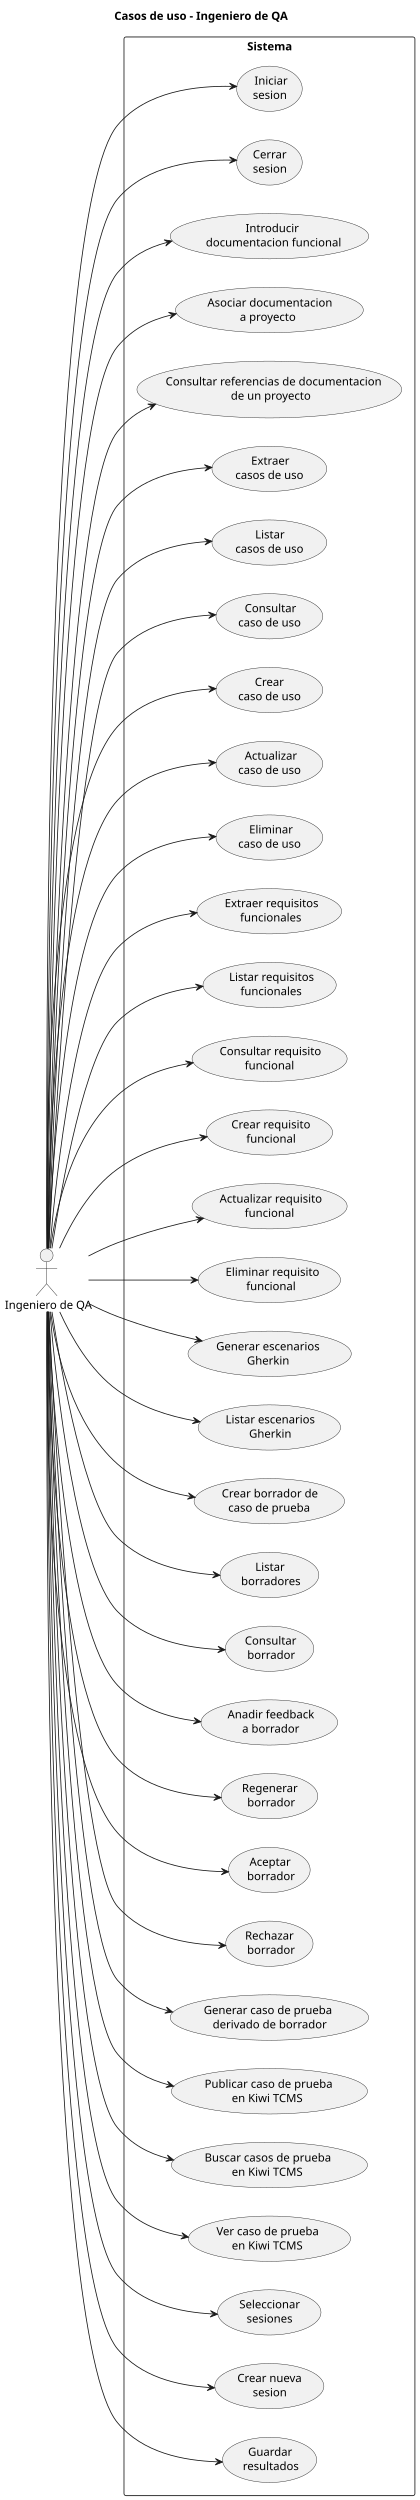
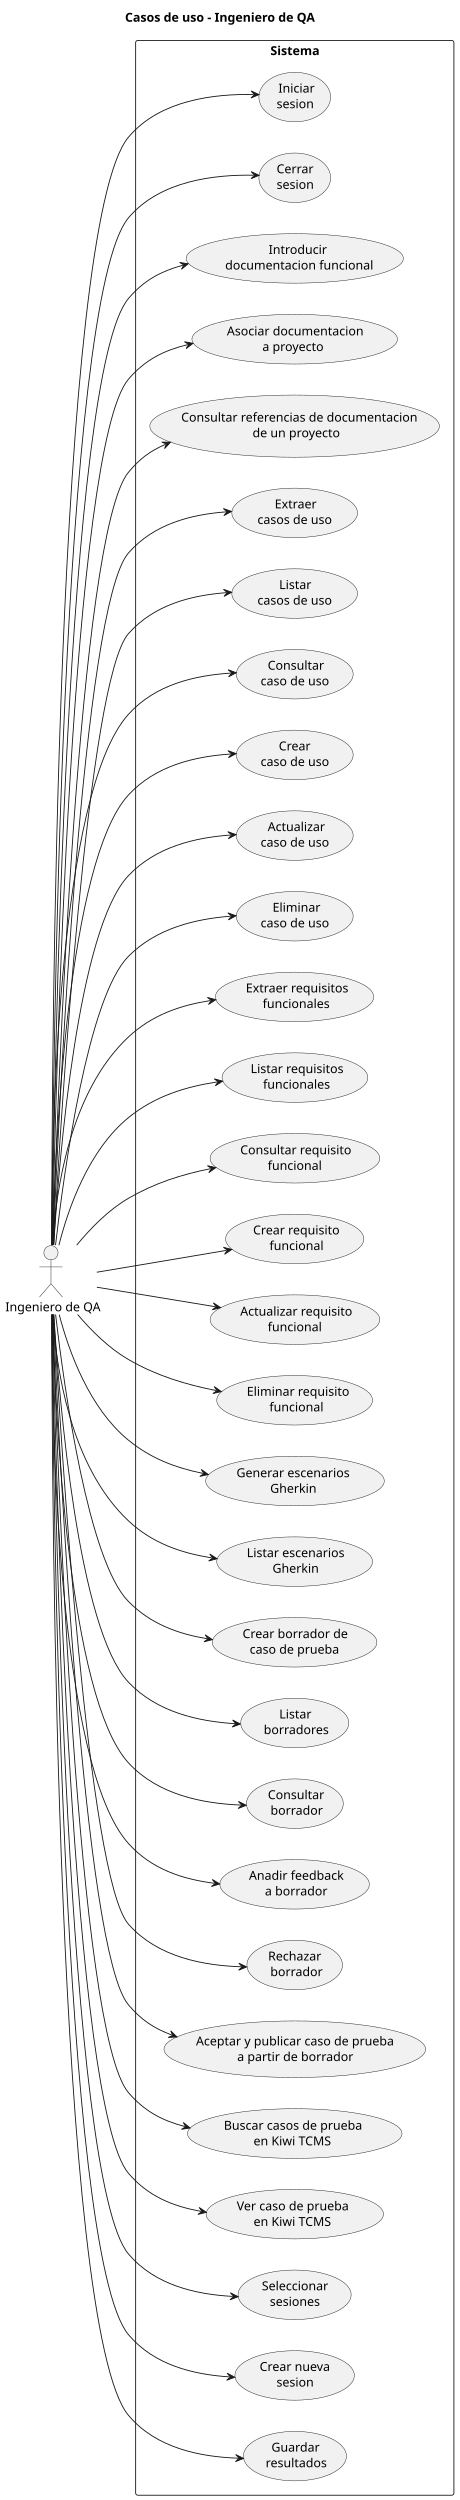
- <svg xmlns="http://www.w3.org/2000/svg" contentStyleType="text/css" height="3085px" preserveAspectRatio="none" style="width:518px;height:3085px;background:#FFFFFF;" version="1.1" viewBox="0 0 518 3085" width="518px" zoomAndPan="magnify">
+ <svg xmlns="http://www.w3.org/2000/svg" contentStyleType="text/css" height="2820px" preserveAspectRatio="none" style="width:518px;height:2820px;background:#FFFFFF;" version="1.1" viewBox="0 0 518 2820" width="518px" zoomAndPan="magnify">
  <defs />
  <g>
    <text fill="#000000" font-family="sans-serif" font-size="14" font-weight="bold" lengthAdjust="spacing" textLength="222" x="141" y="24.533">Casos de uso - Ingeniero de QA</text>
    <g id="cluster_Sistema">
-       <rect fill="none" height="3034" rx="2.5" ry="2.5" style="stroke:#181818;stroke-width:1.0;" width="359" x="153" y="45.609" />
+       <rect fill="none" height="2769" rx="2.5" ry="2.5" style="stroke:#181818;stroke-width:1.0;" width="359" x="153" y="45.609" />
      <text fill="#000000" font-family="sans-serif" font-size="14" font-weight="bold" lengthAdjust="spacing" textLength="55" x="305" y="62.143">Sistema</text>
    </g>
    <g id="elem_CU01">
      <ellipse cx="332.477" cy="109.513" fill="#F1F1F1" rx="40.477" ry="27.903" style="stroke:#181818;stroke-width:0.5;" />
      <text fill="#000000" font-family="sans-serif" font-size="14" lengthAdjust="spacing" textLength="37" x="313.977" y="104.437">Iniciar</text>
      <text fill="#000000" font-family="sans-serif" font-size="14" lengthAdjust="spacing" textLength="41" x="311.977" y="122.046">sesion</text>
    </g>
    <g id="elem_CU02">
      <ellipse cx="332.477" cy="200.513" fill="#F1F1F1" rx="40.477" ry="27.903" style="stroke:#181818;stroke-width:0.5;" />
      <text fill="#000000" font-family="sans-serif" font-size="14" lengthAdjust="spacing" textLength="41" x="311.977" y="195.437">Cerrar</text>
      <text fill="#000000" font-family="sans-serif" font-size="14" lengthAdjust="spacing" textLength="41" x="311.977" y="213.046">sesion</text>
    </g>
    <g id="elem_CU03">
      <ellipse cx="332.501" cy="291.513" fill="#F1F1F1" rx="122.501" ry="27.903" style="stroke:#181818;stroke-width:0.5;" />
      <text fill="#000000" font-family="sans-serif" font-size="14" lengthAdjust="spacing" textLength="59" x="303.001" y="286.437">Introducir</text>
      <text fill="#000000" font-family="sans-serif" font-size="14" lengthAdjust="spacing" textLength="157" x="254.001" y="304.046">documentacion funcional</text>
    </g>
    <g id="elem_CU04">
      <ellipse cx="332.42" cy="382.621" fill="#F1F1F1" rx="115.92" ry="28.012" style="stroke:#181818;stroke-width:0.5;" />
      <text fill="#000000" font-family="sans-serif" font-size="14" lengthAdjust="spacing" textLength="147" x="255.92" y="378.333">Asociar documentacion</text>
      <text fill="#000000" font-family="sans-serif" font-size="14" lengthAdjust="spacing" textLength="67" x="295.92" y="395.943">a proyecto</text>
    </g>
    <g id="elem_CU05">
      <ellipse cx="332.338" cy="480.677" fill="#F1F1F1" rx="163.338" ry="35.068" style="stroke:#181818;stroke-width:0.5;" />
      <text fill="#000000" font-family="sans-serif" font-size="14" lengthAdjust="spacing" textLength="256" x="204.338" y="475.601">Consultar referencias de documentacion</text>
      <text fill="#000000" font-family="sans-serif" font-size="14" lengthAdjust="spacing" textLength="95" x="284.838" y="493.21">de un proyecto</text>
    </g>
    <g id="elem_CU06">
      <ellipse cx="332.382" cy="578.513" fill="#F1F1F1" rx="70.882" ry="27.903" style="stroke:#181818;stroke-width:0.5;" />
      <text fill="#000000" font-family="sans-serif" font-size="14" lengthAdjust="spacing" textLength="45" x="309.882" y="573.437">Extraer</text>
      <text fill="#000000" font-family="sans-serif" font-size="14" lengthAdjust="spacing" textLength="84" x="290.382" y="591.046">casos de uso</text>
    </g>
    <g id="elem_CU07">
      <ellipse cx="332.382" cy="669.513" fill="#F1F1F1" rx="70.882" ry="27.903" style="stroke:#181818;stroke-width:0.5;" />
      <text fill="#000000" font-family="sans-serif" font-size="14" lengthAdjust="spacing" textLength="35" x="314.882" y="664.437">Listar</text>
      <text fill="#000000" font-family="sans-serif" font-size="14" lengthAdjust="spacing" textLength="84" x="290.382" y="682.046">casos de uso</text>
    </g>
    <g id="elem_CU08">
      <ellipse cx="332.433" cy="760.513" fill="#F1F1F1" rx="65.933" ry="27.903" style="stroke:#181818;stroke-width:0.5;" />
      <text fill="#000000" font-family="sans-serif" font-size="14" lengthAdjust="spacing" textLength="61" x="301.933" y="755.437">Consultar</text>
      <text fill="#000000" font-family="sans-serif" font-size="14" lengthAdjust="spacing" textLength="77" x="293.933" y="773.046">caso de uso</text>
    </g>
    <g id="elem_CU09">
      <ellipse cx="332.433" cy="851.513" fill="#F1F1F1" rx="65.933" ry="27.903" style="stroke:#181818;stroke-width:0.5;" />
      <text fill="#000000" font-family="sans-serif" font-size="14" lengthAdjust="spacing" textLength="36" x="314.433" y="846.437">Crear</text>
      <text fill="#000000" font-family="sans-serif" font-size="14" lengthAdjust="spacing" textLength="77" x="293.933" y="864.046">caso de uso</text>
    </g>
    <g id="elem_CU10">
      <ellipse cx="332.433" cy="942.513" fill="#F1F1F1" rx="65.933" ry="27.903" style="stroke:#181818;stroke-width:0.5;" />
      <text fill="#000000" font-family="sans-serif" font-size="14" lengthAdjust="spacing" textLength="61" x="301.933" y="937.437">Actualizar</text>
      <text fill="#000000" font-family="sans-serif" font-size="14" lengthAdjust="spacing" textLength="77" x="293.933" y="955.046">caso de uso</text>
    </g>
    <g id="elem_CU11">
      <ellipse cx="332.433" cy="1033.513" fill="#F1F1F1" rx="65.933" ry="27.903" style="stroke:#181818;stroke-width:0.5;" />
      <text fill="#000000" font-family="sans-serif" font-size="14" lengthAdjust="spacing" textLength="50" x="307.433" y="1028.437">Eliminar</text>
      <text fill="#000000" font-family="sans-serif" font-size="14" lengthAdjust="spacing" textLength="77" x="293.933" y="1046.046">caso de uso</text>
    </g>
    <g id="elem_CU12">
      <ellipse cx="332.267" cy="1124.513" fill="#F1F1F1" rx="89.267" ry="27.903" style="stroke:#181818;stroke-width:0.5;" />
      <text fill="#000000" font-family="sans-serif" font-size="14" lengthAdjust="spacing" textLength="110" x="277.267" y="1119.437">Extraer requisitos</text>
      <text fill="#000000" font-family="sans-serif" font-size="14" lengthAdjust="spacing" textLength="72" x="296.267" y="1137.046">funcionales</text>
    </g>
    <g id="elem_CU13">
      <ellipse cx="332.696" cy="1215.513" fill="#F1F1F1" rx="82.196" ry="27.903" style="stroke:#181818;stroke-width:0.5;" />
      <text fill="#000000" font-family="sans-serif" font-size="14" lengthAdjust="spacing" textLength="100" x="282.696" y="1210.437">Listar requisitos</text>
      <text fill="#000000" font-family="sans-serif" font-size="14" lengthAdjust="spacing" textLength="72" x="296.696" y="1228.046">funcionales</text>
    </g>
    <g id="elem_CU14">
      <ellipse cx="332.684" cy="1306.527" fill="#F1F1F1" rx="95.684" ry="27.918" style="stroke:#181818;stroke-width:0.5;" />
      <text fill="#000000" font-family="sans-serif" font-size="14" lengthAdjust="spacing" textLength="119" x="270.975" y="1302.044">Consultar requisito</text>
      <text fill="#000000" font-family="sans-serif" font-size="14" lengthAdjust="spacing" textLength="57" x="301.975" y="1319.654">funcional</text>
    </g>
    <g id="elem_CU15">
      <ellipse cx="332.453" cy="1397.513" fill="#F1F1F1" rx="77.953" ry="27.903" style="stroke:#181818;stroke-width:0.5;" />
      <text fill="#000000" font-family="sans-serif" font-size="14" lengthAdjust="spacing" textLength="94" x="285.453" y="1392.437">Crear requisito</text>
      <text fill="#000000" font-family="sans-serif" font-size="14" lengthAdjust="spacing" textLength="57" x="303.953" y="1410.046">funcional</text>
    </g>
    <g id="elem_CU16">
      <ellipse cx="332.684" cy="1488.527" fill="#F1F1F1" rx="95.684" ry="27.918" style="stroke:#181818;stroke-width:0.5;" />
      <text fill="#000000" font-family="sans-serif" font-size="14" lengthAdjust="spacing" textLength="119" x="270.975" y="1484.044">Actualizar requisito</text>
      <text fill="#000000" font-family="sans-serif" font-size="14" lengthAdjust="spacing" textLength="57" x="301.975" y="1501.654">funcional</text>
    </g>
    <g id="elem_CU17">
      <ellipse cx="332.353" cy="1579.513" fill="#F1F1F1" rx="87.853" ry="27.903" style="stroke:#181818;stroke-width:0.5;" />
      <text fill="#000000" font-family="sans-serif" font-size="14" lengthAdjust="spacing" textLength="108" x="278.353" y="1574.437">Eliminar requisito</text>
      <text fill="#000000" font-family="sans-serif" font-size="14" lengthAdjust="spacing" textLength="57" x="303.853" y="1592.046">funcional</text>
    </g>
    <g id="elem_CU18">
      <ellipse cx="332.738" cy="1670.553" fill="#F1F1F1" rx="100.738" ry="27.944" style="stroke:#181818;stroke-width:0.5;" />
      <text fill="#000000" font-family="sans-serif" font-size="14" lengthAdjust="spacing" textLength="126" x="266.738" y="1666.265">Generar escenarios</text>
      <text fill="#000000" font-family="sans-serif" font-size="14" lengthAdjust="spacing" textLength="50" x="304.738" y="1683.874">Gherkin</text>
    </g>
    <g id="elem_CU19">
      <ellipse cx="332.353" cy="1761.513" fill="#F1F1F1" rx="87.853" ry="27.903" style="stroke:#181818;stroke-width:0.5;" />
      <text fill="#000000" font-family="sans-serif" font-size="14" lengthAdjust="spacing" textLength="108" x="278.353" y="1756.437">Listar escenarios</text>
      <text fill="#000000" font-family="sans-serif" font-size="14" lengthAdjust="spacing" textLength="50" x="307.353" y="1774.046">Gherkin</text>
    </g>
    <g id="elem_CU20">
      <ellipse cx="332.319" cy="1852.517" fill="#F1F1F1" rx="92.819" ry="27.908" style="stroke:#181818;stroke-width:0.5;" />
      <text fill="#000000" font-family="sans-serif" font-size="14" lengthAdjust="spacing" textLength="115" x="273.615" y="1847.775">Crear borrador de</text>
      <text fill="#000000" font-family="sans-serif" font-size="14" lengthAdjust="spacing" textLength="99" x="281.615" y="1865.384">caso de prueba</text>
    </g>
    <g id="elem_CU21">
      <ellipse cx="332.483" cy="1943.513" fill="#F1F1F1" rx="60.983" ry="27.903" style="stroke:#181818;stroke-width:0.5;" />
      <text fill="#000000" font-family="sans-serif" font-size="14" lengthAdjust="spacing" textLength="35" x="314.983" y="1938.437">Listar</text>
      <text fill="#000000" font-family="sans-serif" font-size="14" lengthAdjust="spacing" textLength="70" x="297.483" y="1956.046">borradores</text>
    </g>
    <g id="elem_CU22">
      <ellipse cx="332.619" cy="2034.513" fill="#F1F1F1" rx="54.619" ry="27.903" style="stroke:#181818;stroke-width:0.5;" />
      <text fill="#000000" font-family="sans-serif" font-size="14" lengthAdjust="spacing" textLength="61" x="302.119" y="2029.437">Consultar</text>
      <text fill="#000000" font-family="sans-serif" font-size="14" lengthAdjust="spacing" textLength="55" x="305.119" y="2047.046">borrador</text>
    </g>
    <g id="elem_CU23">
      <ellipse cx="332.317" cy="2125.513" fill="#F1F1F1" rx="84.317" ry="27.903" style="stroke:#181818;stroke-width:0.5;" />
      <text fill="#000000" font-family="sans-serif" font-size="14" lengthAdjust="spacing" textLength="103" x="280.817" y="2120.437">Anadir feedback</text>
      <text fill="#000000" font-family="sans-serif" font-size="14" lengthAdjust="spacing" textLength="67" x="298.817" y="2138.046">a borrador</text>
    </g>
    <g id="elem_CU24">
-       <ellipse cx="332.568" cy="2216.513" fill="#F1F1F1" rx="59.569" ry="27.903" style="stroke:#181818;stroke-width:0.5;" />
-       <text fill="#000000" font-family="sans-serif" font-size="14" lengthAdjust="spacing" textLength="68" x="298.568" y="2211.437">Regenerar</text>
-       <text fill="#000000" font-family="sans-serif" font-size="14" lengthAdjust="spacing" textLength="55" x="305.068" y="2229.046">borrador</text>
+       <ellipse cx="332.412" cy="2216.513" fill="#F1F1F1" rx="53.912" ry="27.903" style="stroke:#181818;stroke-width:0.5;" />
+       <text fill="#000000" font-family="sans-serif" font-size="14" lengthAdjust="spacing" textLength="60" x="302.412" y="2211.437">Rechazar</text>
+       <text fill="#000000" font-family="sans-serif" font-size="14" lengthAdjust="spacing" textLength="55" x="304.912" y="2229.046">borrador</text>
    </g>
    <g id="elem_CU25">
-       <ellipse cx="332.376" cy="2307.513" fill="#F1F1F1" rx="50.376" ry="27.903" style="stroke:#181818;stroke-width:0.5;" />
-       <text fill="#000000" font-family="sans-serif" font-size="14" lengthAdjust="spacing" textLength="49" x="307.876" y="2302.437">Aceptar</text>
-       <text fill="#000000" font-family="sans-serif" font-size="14" lengthAdjust="spacing" textLength="55" x="304.876" y="2320.046">borrador</text>
+       <ellipse cx="332.547" cy="2311.519" fill="#F1F1F1" rx="147.547" ry="31.91" style="stroke:#181818;stroke-width:0.5;" />
+       <text fill="#000000" font-family="sans-serif" font-size="14" lengthAdjust="spacing" textLength="217" x="221.047" y="2307.231">Aceptar y publicar caso de prueba</text>
+       <text fill="#000000" font-family="sans-serif" font-size="14" lengthAdjust="spacing" textLength="124" x="267.547" y="2324.84">a partir de borrador</text>
    </g>
    <g id="elem_CU26">
-       <ellipse cx="332.412" cy="2398.513" fill="#F1F1F1" rx="53.912" ry="27.903" style="stroke:#181818;stroke-width:0.5;" />
-       <text fill="#000000" font-family="sans-serif" font-size="14" lengthAdjust="spacing" textLength="60" x="302.412" y="2393.437">Rechazar</text>
-       <text fill="#000000" font-family="sans-serif" font-size="14" lengthAdjust="spacing" textLength="55" x="304.912" y="2411.046">borrador</text>
+       <ellipse cx="332.481" cy="2406.64" fill="#F1F1F1" rx="120.981" ry="28.031" style="stroke:#181818;stroke-width:0.5;" />
+       <text fill="#000000" font-family="sans-serif" font-size="14" lengthAdjust="spacing" textLength="154" x="252.481" y="2402.352">Buscar casos de prueba</text>
+       <text fill="#000000" font-family="sans-serif" font-size="14" lengthAdjust="spacing" textLength="87" x="285.981" y="2419.962">en Kiwi TCMS</text>
    </g>
    <g id="elem_CU27">
-       <ellipse cx="332.426" cy="2489.645" fill="#F1F1F1" rx="122.427" ry="28.036" style="stroke:#181818;stroke-width:0.5;" />
-       <text fill="#000000" font-family="sans-serif" font-size="14" lengthAdjust="spacing" textLength="156" x="251.427" y="2485.357">Generar caso de prueba</text>
-       <text fill="#000000" font-family="sans-serif" font-size="14" lengthAdjust="spacing" textLength="134" x="262.426" y="2502.967">derivado de borrador</text>
+       <ellipse cx="332.515" cy="2497.549" fill="#F1F1F1" rx="100.015" ry="27.94" style="stroke:#181818;stroke-width:0.5;" />
+       <text fill="#000000" font-family="sans-serif" font-size="14" lengthAdjust="spacing" textLength="125" x="267.015" y="2493.261">Ver caso de prueba</text>
+       <text fill="#000000" font-family="sans-serif" font-size="14" lengthAdjust="spacing" textLength="87" x="286.015" y="2510.87">en Kiwi TCMS</text>
    </g>
    <g id="elem_CU28">
-       <ellipse cx="332.481" cy="2580.64" fill="#F1F1F1" rx="120.981" ry="28.031" style="stroke:#181818;stroke-width:0.5;" />
-       <text fill="#000000" font-family="sans-serif" font-size="14" lengthAdjust="spacing" textLength="154" x="252.481" y="2576.352">Publicar caso de prueba</text>
-       <text fill="#000000" font-family="sans-serif" font-size="14" lengthAdjust="spacing" textLength="87" x="285.981" y="2593.962">en Kiwi TCMS</text>
+       <ellipse cx="332.311" cy="2588.513" fill="#F1F1F1" rx="63.811" ry="27.903" style="stroke:#181818;stroke-width:0.5;" />
+       <text fill="#000000" font-family="sans-serif" font-size="14" lengthAdjust="spacing" textLength="74" x="295.311" y="2583.437">Seleccionar</text>
+       <text fill="#000000" font-family="sans-serif" font-size="14" lengthAdjust="spacing" textLength="56" x="304.311" y="2601.046">sesiones</text>
    </g>
    <g id="elem_CU29">
-       <ellipse cx="332.481" cy="2671.64" fill="#F1F1F1" rx="120.981" ry="28.031" style="stroke:#181818;stroke-width:0.5;" />
-       <text fill="#000000" font-family="sans-serif" font-size="14" lengthAdjust="spacing" textLength="154" x="252.481" y="2667.352">Buscar casos de prueba</text>
-       <text fill="#000000" font-family="sans-serif" font-size="14" lengthAdjust="spacing" textLength="87" x="285.981" y="2684.962">en Kiwi TCMS</text>
+       <ellipse cx="332.347" cy="2679.513" fill="#F1F1F1" rx="67.347" ry="27.903" style="stroke:#181818;stroke-width:0.5;" />
+       <text fill="#000000" font-family="sans-serif" font-size="14" lengthAdjust="spacing" textLength="79" x="292.847" y="2674.437">Crear nueva</text>
+       <text fill="#000000" font-family="sans-serif" font-size="14" lengthAdjust="spacing" textLength="41" x="311.847" y="2692.046">sesion</text>
    </g>
    <g id="elem_CU30">
-       <ellipse cx="332.515" cy="2762.549" fill="#F1F1F1" rx="100.015" ry="27.94" style="stroke:#181818;stroke-width:0.5;" />
-       <text fill="#000000" font-family="sans-serif" font-size="14" lengthAdjust="spacing" textLength="125" x="267.015" y="2758.261">Ver caso de prueba</text>
-       <text fill="#000000" font-family="sans-serif" font-size="14" lengthAdjust="spacing" textLength="87" x="286.015" y="2775.87">en Kiwi TCMS</text>
-     </g>
-     <g id="elem_CU31">
-       <ellipse cx="332.311" cy="2853.513" fill="#F1F1F1" rx="63.811" ry="27.903" style="stroke:#181818;stroke-width:0.5;" />
-       <text fill="#000000" font-family="sans-serif" font-size="14" lengthAdjust="spacing" textLength="74" x="295.311" y="2848.437">Seleccionar</text>
-       <text fill="#000000" font-family="sans-serif" font-size="14" lengthAdjust="spacing" textLength="56" x="304.311" y="2866.046">sesiones</text>
-     </g>
-     <g id="elem_CU32">
-       <ellipse cx="332.347" cy="2944.513" fill="#F1F1F1" rx="67.347" ry="27.903" style="stroke:#181818;stroke-width:0.5;" />
-       <text fill="#000000" font-family="sans-serif" font-size="14" lengthAdjust="spacing" textLength="79" x="292.847" y="2939.437">Crear nueva</text>
-       <text fill="#000000" font-family="sans-serif" font-size="14" lengthAdjust="spacing" textLength="41" x="311.847" y="2957.046">sesion</text>
-     </g>
-     <g id="elem_CU33">
-       <ellipse cx="332.654" cy="3035.513" fill="#F1F1F1" rx="58.154" ry="27.903" style="stroke:#181818;stroke-width:0.5;" />
-       <text fill="#000000" font-family="sans-serif" font-size="14" lengthAdjust="spacing" textLength="53" x="306.154" y="3030.437">Guardar</text>
-       <text fill="#000000" font-family="sans-serif" font-size="14" lengthAdjust="spacing" textLength="66" x="299.654" y="3048.046">resultados</text>
+       <ellipse cx="332.654" cy="2770.513" fill="#F1F1F1" rx="58.154" ry="27.903" style="stroke:#181818;stroke-width:0.5;" />
+       <text fill="#000000" font-family="sans-serif" font-size="14" lengthAdjust="spacing" textLength="53" x="306.154" y="2765.437">Guardar</text>
+       <text fill="#000000" font-family="sans-serif" font-size="14" lengthAdjust="spacing" textLength="66" x="299.654" y="2783.046">resultados</text>
    </g>
    <g id="elem_QA">
-       <ellipse cx="57.5" cy="1549.109" fill="#F1F1F1" rx="8" ry="8" style="stroke:#181818;stroke-width:0.5;" />
-       <path d="M57.5,1557.109 L57.5,1584.109 M44.5,1565.109 L70.5,1565.109 M57.5,1584.109 L44.5,1599.109 M57.5,1584.109 L70.5,1599.109 " fill="none" style="stroke:#181818;stroke-width:0.5;" />
-       <text fill="#000000" font-family="sans-serif" font-size="14" lengthAdjust="spacing" textLength="103" x="6" y="1615.143">Ingeniero de QA</text>
+       <ellipse cx="57.5" cy="1413.109" fill="#F1F1F1" rx="8" ry="8" style="stroke:#181818;stroke-width:0.5;" />
+       <path d="M57.5,1421.109 L57.5,1448.109 M44.5,1429.109 L70.5,1429.109 M57.5,1448.109 L44.5,1463.109 M57.5,1448.109 L70.5,1463.109 " fill="none" style="stroke:#181818;stroke-width:0.5;" />
+       <text fill="#000000" font-family="sans-serif" font-size="14" lengthAdjust="spacing" textLength="103" x="6" y="1479.143">Ingeniero de QA</text>
    </g>
    <g id="link_QA_CU01">
-       <path d="M58.15,1540.469 C56.58,1322.429 53.68,263.619 145,154.609 C180.61,112.099 242.791,105.734 286.111,106.564 " fill="none" id="QA-to-CU01" style="stroke:#181818;stroke-width:1.0;" />
-       <polygon fill="#181818" points="292.11,106.679,283.188,102.508,287.111,106.584,283.035,110.506,292.11,106.679" style="stroke:#181818;stroke-width:1.0;" />
+       <path d="M58.42,1404.569 C58.36,1199.479 62.54,252.399 145,154.609 C180.75,112.209 242.891,105.82 286.161,106.61 " fill="none" id="QA-to-CU01" style="stroke:#181818;stroke-width:1.0;" />
+       <polygon fill="#181818" points="292.16,106.719,283.235,102.556,287.161,106.628,283.089,110.554,292.16,106.719" style="stroke:#181818;stroke-width:1.0;" />
    </g>
    <g id="link_QA_CU02">
-       <path d="M58.33,1540.589 C57.75,1331.269 59.61,347.119 145,245.609 C180.7,203.169 242.851,196.788 286.141,197.589 " fill="none" id="QA-to-CU02" style="stroke:#181818;stroke-width:1.0;" />
-       <polygon fill="#181818" points="292.14,197.699,283.215,193.534,287.141,197.607,283.068,201.532,292.14,197.699" style="stroke:#181818;stroke-width:1.0;" />
+       <path d="M58.63,1404.449 C59.65,1208.019 68.49,335.889 145,245.609 C180.86,203.299 242.961,196.884 286.201,197.644 " fill="none" id="QA-to-CU02" style="stroke:#181818;stroke-width:1.0;" />
+       <polygon fill="#181818" points="292.2,197.749,283.272,193.592,287.201,197.661,283.131,201.591,292.2,197.749" style="stroke:#181818;stroke-width:1.0;" />
    </g>
    <g id="link_QA_CU03">
-       <path d="M58.52,1540.319 C59,1339.169 65.58,430.569 145,336.609 C162.09,316.389 180.768,305.947 206.369,299.017 " fill="none" id="QA-to-CU03" style="stroke:#181818;stroke-width:1.0;" />
-       <polygon fill="#181818" points="212.16,297.449,202.428,295.94,207.334,298.756,204.518,303.662,212.16,297.449" style="stroke:#181818;stroke-width:1.0;" />
+       <path d="M58.88,1404.359 C61.05,1217.019 74.41,419.399 145,336.609 C162.18,316.459 180.889,306.059 206.499,299.119 " fill="none" id="QA-to-CU03" style="stroke:#181818;stroke-width:1.0;" />
+       <polygon fill="#181818" points="212.29,297.549,202.557,296.043,207.464,298.857,204.649,303.764,212.29,297.549" style="stroke:#181818;stroke-width:1.0;" />
    </g>
    <g id="link_QA_CU04">
-       <path d="M58.75,1540.369 C60.35,1348.429 71.49,514.099 145,427.609 C163.34,406.039 184.229,395.245 211.739,388.565 " fill="none" id="QA-to-CU04" style="stroke:#181818;stroke-width:1.0;" />
-       <polygon fill="#181818" points="217.57,387.149,207.88,385.386,212.711,388.329,209.768,393.16,217.57,387.149" style="stroke:#181818;stroke-width:1.0;" />
+       <path d="M59.17,1404.369 C62.57,1226.709 80.31,502.949 145,427.609 C163.44,406.129 184.369,395.365 211.889,388.685 " fill="none" id="QA-to-CU04" style="stroke:#181818;stroke-width:1.0;" />
+       <polygon fill="#181818" points="217.72,387.269,208.03,385.505,212.861,388.449,209.917,393.279,217.72,387.269" style="stroke:#181818;stroke-width:1.0;" />
    </g>
    <g id="link_QA_CU05">
-       <path d="M59.13,1540.449 C62.37,1359.709 79.68,611.649 145,532.609 C157.53,517.449 168.57,508.906 186.63,501.036 " fill="none" id="QA-to-CU05" style="stroke:#181818;stroke-width:1.0;" />
-       <polygon fill="#181818" points="192.13,498.639,182.281,498.568,187.546,500.637,185.477,505.902,192.13,498.639" style="stroke:#181818;stroke-width:1.0;" />
+       <path d="M59.64,1404.369 C64.81,1238.519 88.29,600.379 145,532.609 C157.62,517.529 168.706,509.018 186.796,501.168 " fill="none" id="QA-to-CU05" style="stroke:#181818;stroke-width:1.0;" />
+       <polygon fill="#181818" points="192.3,498.779,182.452,498.693,187.713,500.77,185.636,506.031,192.3,498.779" style="stroke:#181818;stroke-width:1.0;" />
    </g>
    <g id="link_QA_CU06">
-       <path d="M59.39,1540.419 C63.64,1369.419 84.19,694.059 145,623.609 C173.4,590.709 215.326,580.096 255.476,577.166 " fill="none" id="QA-to-CU06" style="stroke:#181818;stroke-width:1.0;" />
-       <polygon fill="#181818" points="261.46,576.729,252.193,573.395,256.473,577.093,252.775,581.374,261.46,576.729" style="stroke:#181818;stroke-width:1.0;" />
+       <path d="M60.02,1404.369 C66.37,1249.059 92.96,682.989 145,623.609 C173.54,591.039 215.197,580.403 255.187,577.373 " fill="none" id="QA-to-CU06" style="stroke:#181818;stroke-width:1.0;" />
+       <polygon fill="#181818" points="261.17,576.919,251.893,573.611,256.184,577.297,252.498,581.588,261.17,576.919" style="stroke:#181818;stroke-width:1.0;" />
    </g>
    <g id="link_QA_CU07">
-       <path d="M59.79,1540.419 C65.42,1379.839 90.06,777.649 145,714.609 C173.56,681.839 215.476,671.231 255.586,668.271 " fill="none" id="QA-to-CU07" style="stroke:#181818;stroke-width:1.0;" />
-       <polygon fill="#181818" points="261.57,667.829,252.3,664.503,256.584,668.197,252.889,672.481,261.57,667.829" style="stroke:#181818;stroke-width:1.0;" />
+       <path d="M60.58,1404.119 C68.51,1259.799 98.83,766.609 145,714.609 C173.75,682.229 215.408,671.591 255.348,668.511 " fill="none" id="QA-to-CU07" style="stroke:#181818;stroke-width:1.0;" />
+       <polygon fill="#181818" points="261.33,668.049,252.049,664.753,256.345,668.434,252.664,672.73,261.33,668.049" style="stroke:#181818;stroke-width:1.0;" />
    </g>
    <g id="link_QA_CU08">
-       <path d="M60.27,1540.539 C67.38,1391.109 95.9,861.289 145,805.609 C174.85,771.759 219.361,761.507 260.291,758.997 " fill="none" id="QA-to-CU08" style="stroke:#181818;stroke-width:1.0;" />
-       <polygon fill="#181818" points="266.28,758.629,257.052,755.188,261.289,758.935,257.542,763.173,266.28,758.629" style="stroke:#181818;stroke-width:1.0;" />
+       <path d="M58.25,1404.459 C58.27,1279.669 64.94,894.279 145,805.609 C175.24,772.109 219.732,761.851 260.552,759.251 " fill="none" id="QA-to-CU08" style="stroke:#181818;stroke-width:1.0;" />
+       <polygon fill="#181818" points="266.54,758.869,257.304,755.45,261.55,759.187,257.812,763.433,266.54,758.869" style="stroke:#181818;stroke-width:1.0;" />
    </g>
    <g id="link_QA_CU09">
-       <path d="M57.86,1540.489 C56.54,1409.989 59.22,992.469 145,896.609 C175.1,862.979 219.592,852.715 260.452,850.155 " fill="none" id="QA-to-CU09" style="stroke:#181818;stroke-width:1.0;" />
-       <polygon fill="#181818" points="266.44,849.779,257.207,846.35,261.45,850.092,257.708,854.334,266.44,849.779" style="stroke:#181818;stroke-width:1.0;" />
+       <path d="M59.23,1404.559 C62.15,1292.109 76.44,970.879 145,896.609 C175.5,863.569 219.714,853.263 260.344,850.523 " fill="none" id="QA-to-CU09" style="stroke:#181818;stroke-width:1.0;" />
+       <polygon fill="#181818" points="266.33,850.119,257.081,846.734,261.341,850.456,257.62,854.716,266.33,850.119" style="stroke:#181818;stroke-width:1.0;" />
    </g>
    <g id="link_QA_CU10">
-       <path d="M58.71,1540.369 C60.17,1421.559 70.8,1068.949 145,987.609 C175.31,954.389 219.523,944.085 260.213,941.395 " fill="none" id="QA-to-CU10" style="stroke:#181818;stroke-width:1.0;" />
-       <polygon fill="#181818" points="266.2,940.999,256.956,937.602,261.211,941.329,257.483,945.584,266.2,940.999" style="stroke:#181818;stroke-width:1.0;" />
+       <path d="M60.61,1404.379 C66.74,1305.109 87.92,1047.579 145,987.609 C175.89,955.159 219.816,944.822 260.236,941.902 " fill="none" id="QA-to-CU10" style="stroke:#181818;stroke-width:1.0;" />
+       <polygon fill="#181818" points="266.22,941.469,256.955,938.128,261.233,941.83,257.532,946.107,266.22,941.469" style="stroke:#181818;stroke-width:1.0;" />
    </g>
    <g id="link_QA_CU11">
-       <path d="M59.87,1540.439 C64.37,1434.479 82.26,1145.619 145,1078.609 C175.73,1045.789 219.934,1035.483 260.504,1032.682 " fill="none" id="QA-to-CU11" style="stroke:#181818;stroke-width:1.0;" />
-       <polygon fill="#181818" points="266.49,1032.269,257.236,1028.899,261.502,1032.614,257.787,1036.88,266.49,1032.269" style="stroke:#181818;stroke-width:1.0;" />
+       <path d="M62.62,1404.529 C72.3,1320.099 99.22,1124.579 145,1078.609 C176.5,1046.989 220.138,1036.61 260.279,1033.45 " fill="none" id="QA-to-CU11" style="stroke:#181818;stroke-width:1.0;" />
+       <polygon fill="#181818" points="266.26,1032.979,256.974,1029.698,261.275,1033.372,257.602,1037.673,266.26,1032.979" style="stroke:#181818;stroke-width:1.0;" />
    </g>
    <g id="link_QA_CU12">
-       <path d="M61.53,1540.299 C69.42,1448.229 93.67,1222.439 145,1169.609 C170.42,1143.449 202.275,1132.321 237.205,1127.131 " fill="none" id="QA-to-CU12" style="stroke:#181818;stroke-width:1.0;" />
-       <polygon fill="#181818" points="243.14,1126.249,233.65,1123.616,238.194,1126.984,234.826,1131.529,243.14,1126.249" style="stroke:#181818;stroke-width:1.0;" />
+       <path d="M59.34,1404.179 C62.82,1344.529 78.44,1231.719 145,1169.609 C171.42,1144.949 203.024,1134.046 237.494,1128.596 " fill="none" id="QA-to-CU12" style="stroke:#181818;stroke-width:1.0;" />
+       <polygon fill="#181818" points="243.42,1127.659,233.906,1125.114,238.481,1128.44,235.155,1133.016,243.42,1127.659" style="stroke:#181818;stroke-width:1.0;" />
    </g>
    <g id="link_QA_CU13">
-       <path d="M64.06,1540.549 C75.7,1464.289 104.89,1299.609 145,1260.609 C172.82,1233.559 207.99,1222.586 244.55,1217.816 " fill="none" id="QA-to-CU13" style="stroke:#181818;stroke-width:1.0;" />
-       <polygon fill="#181818" points="250.5,1217.039,241.058,1214.237,245.542,1217.686,242.093,1222.17,250.5,1217.039" style="stroke:#181818;stroke-width:1.0;" />
+       <path d="M66.47,1404.549 C77.09,1362.649 100.02,1297.199 145,1260.609 C174.71,1236.439 209.427,1225.79 245.196,1220.42 " fill="none" id="QA-to-CU13" style="stroke:#181818;stroke-width:1.0;" />
+       <polygon fill="#181818" points="251.13,1219.529,241.636,1216.91,246.185,1220.272,242.824,1224.821,251.13,1219.529" style="stroke:#181818;stroke-width:1.0;" />
    </g>
    <g id="link_QA_CU14">
-       <path d="M62.31,1540.289 C69.41,1489.159 89.42,1400.599 145,1351.609 C170.61,1329.029 199.706,1318.386 232.476,1312.466 " fill="none" id="QA-to-CU14" style="stroke:#181818;stroke-width:1.0;" />
-       <polygon fill="#181818" points="238.38,1311.399,228.812,1309.063,233.46,1312.288,230.234,1316.936,238.38,1311.399" style="stroke:#181818;stroke-width:1.0;" />
+       <path d="M86.54,1404.499 C101.83,1385.869 122.25,1364.829 145,1351.609 C174.81,1334.289 205.109,1324.807 237.649,1318.237 " fill="none" id="QA-to-CU14" style="stroke:#181818;stroke-width:1.0;" />
+       <polygon fill="#181818" points="243.53,1317.049,233.916,1314.91,238.629,1318.039,235.5,1322.752,243.53,1317.049" style="stroke:#181818;stroke-width:1.0;" />
    </g>
    <g id="link_QA_CU15">
-       <path d="M73.49,1540.299 C87.39,1509.159 111.06,1466.959 145,1442.609 C177.07,1419.609 213.479,1409.169 249.719,1403.609 " fill="none" id="QA-to-CU15" style="stroke:#181818;stroke-width:1.0;" />
-       <polygon fill="#181818" points="255.65,1402.699,246.148,1400.111,250.708,1403.458,247.361,1408.018,255.65,1402.699" style="stroke:#181818;stroke-width:1.0;" />
+       <path d="M109.21,1435.069 C152.08,1427.839 208.013,1418.417 255.594,1410.397 " fill="none" id="QA-to-CU15" style="stroke:#181818;stroke-width:1.0;" />
+       <polygon fill="#181818" points="261.51,1409.399,251.97,1406.951,256.58,1410.23,253.3,1414.84,261.51,1409.399" style="stroke:#181818;stroke-width:1.0;" />
    </g>
    <g id="link_QA_CU16">
-       <path d="M109.19,1549.929 C120.71,1543.959 133.07,1538.139 145,1533.609 C178.94,1520.729 211.929,1511.943 245.359,1504.623 " fill="none" id="QA-to-CU16" style="stroke:#181818;stroke-width:1.0;" />
-       <polygon fill="#181818" points="251.22,1503.339,241.573,1501.357,246.336,1504.409,243.284,1509.172,251.22,1503.339" style="stroke:#181818;stroke-width:1.0;" />
+       <path d="M109.21,1451.969 C148.38,1458.419 197.47,1466.514 242.97,1474.014 " fill="none" id="QA-to-CU16" style="stroke:#181818;stroke-width:1.0;" />
+       <polygon fill="#181818" points="248.89,1474.989,240.66,1469.579,243.957,1474.176,239.359,1477.472,248.89,1474.989" style="stroke:#181818;stroke-width:1.0;" />
    </g>
    <g id="link_QA_CU17">
-       <path d="M109.21,1579.609 C147.07,1579.609 193.73,1579.609 238.29,1579.609 " fill="none" id="QA-to-CU17" style="stroke:#181818;stroke-width:1.0;" />
-       <polygon fill="#181818" points="244.29,1579.609,235.29,1575.609,239.29,1579.609,235.29,1583.609,244.29,1579.609" style="stroke:#181818;stroke-width:1.0;" />
+       <path d="M87.5,1482.729 C102.74,1500.699 122.85,1520.829 145,1533.609 C176.77,1551.949 209.782,1561.866 243.822,1568.536 " fill="none" id="QA-to-CU17" style="stroke:#181818;stroke-width:1.0;" />
+       <polygon fill="#181818" points="249.71,1569.689,241.647,1564.033,244.803,1568.728,240.109,1571.884,249.71,1569.689" style="stroke:#181818;stroke-width:1.0;" />
    </g>
    <g id="link_QA_CU18">
-       <path d="M109.26,1608.569 C120.78,1614.409 133.12,1620.129 145,1624.609 C178.39,1637.209 210.589,1645.981 243.589,1653.471 " fill="none" id="QA-to-CU18" style="stroke:#181818;stroke-width:1.0;" />
-       <polygon fill="#181818" points="249.44,1654.799,241.549,1648.907,244.564,1653.693,239.778,1656.708,249.44,1654.799" style="stroke:#181818;stroke-width:1.0;" />
+       <path d="M66.82,1482.959 C77.67,1524.409 100.71,1588.539 145,1624.609 C170.34,1645.249 197.732,1655.616 229.152,1662.046 " fill="none" id="QA-to-CU18" style="stroke:#181818;stroke-width:1.0;" />
+       <polygon fill="#181818" points="235.03,1663.249,227.015,1657.526,230.131,1662.247,225.411,1665.364,235.03,1663.249" style="stroke:#181818;stroke-width:1.0;" />
    </g>
    <g id="link_QA_CU19">
-       <path d="M73.74,1618.899 C87.71,1649.759 111.37,1691.439 145,1715.609 C174.52,1736.819 206.807,1747.237 240.937,1753.437 " fill="none" id="QA-to-CU19" style="stroke:#181818;stroke-width:1.0;" />
-       <polygon fill="#181818" points="246.84,1754.509,238.7,1748.965,241.921,1753.616,237.27,1756.836,246.84,1754.509" style="stroke:#181818;stroke-width:1.0;" />
+       <path d="M59.47,1482.719 C63.13,1541.889 78.98,1653.809 145,1715.609 C171.78,1740.679 204.055,1751.756 238.915,1757.306 " fill="none" id="QA-to-CU19" style="stroke:#181818;stroke-width:1.0;" />
+       <polygon fill="#181818" points="244.84,1758.249,236.581,1752.884,239.902,1757.463,235.323,1760.785,244.84,1758.249" style="stroke:#181818;stroke-width:1.0;" />
    </g>
    <g id="link_QA_CU20">
-       <path d="M62.4,1618.719 C69.6,1669.589 89.72,1757.709 145,1806.609 C171.23,1829.809 201.403,1840.665 234.853,1846.635 " fill="none" id="QA-to-CU20" style="stroke:#181818;stroke-width:1.0;" />
-       <polygon fill="#181818" points="240.76,1847.689,232.603,1842.17,235.838,1846.811,231.197,1850.046,240.76,1847.689" style="stroke:#181818;stroke-width:1.0;" />
+       <path d="M62.7,1482.779 C72.51,1566.879 99.6,1760.849 145,1806.609 C169.78,1831.589 199.894,1842.79 233.694,1848.5 " fill="none" id="QA-to-CU20" style="stroke:#181818;stroke-width:1.0;" />
+       <polygon fill="#181818" points="239.61,1849.499,231.402,1844.056,234.68,1848.667,230.069,1851.944,239.61,1849.499" style="stroke:#181818;stroke-width:1.0;" />
    </g>
    <g id="link_QA_CU21">
-       <path d="M64.14,1618.829 C75.87,1694.949 105.14,1858.689 145,1897.609 C178.28,1930.109 224.687,1940.403 265.477,1943.443 " fill="none" id="QA-to-CU21" style="stroke:#181818;stroke-width:1.0;" />
-       <polygon fill="#181818" points="271.46,1943.889,262.782,1939.232,266.474,1943.518,262.188,1947.209,271.46,1943.889" style="stroke:#181818;stroke-width:1.0;" />
+       <path d="M60.65,1482.659 C66.89,1581.449 88.29,1837.769 145,1897.609 C177.12,1931.499 223.892,1941.697 265.122,1944.327 " fill="none" id="QA-to-CU21" style="stroke:#181818;stroke-width:1.0;" />
+       <polygon fill="#181818" points="271.11,1944.709,262.383,1940.145,266.12,1944.391,261.874,1948.128,271.11,1944.709" style="stroke:#181818;stroke-width:1.0;" />
    </g>
    <g id="link_QA_CU22">
-       <path d="M61.56,1618.809 C69.52,1710.619 93.91,1935.789 145,1988.609 C179.2,2023.969 229.907,2033.559 271.827,2035.589 " fill="none" id="QA-to-CU22" style="stroke:#181818;stroke-width:1.0;" />
-       <polygon fill="#181818" points="277.82,2035.879,269.024,2031.449,272.826,2035.638,268.637,2039.439,277.82,2035.879" style="stroke:#181818;stroke-width:1.0;" />
+       <path d="M59.28,1482.899 C62.33,1595.249 76.94,1914.539 145,1988.609 C178.4,2024.949 229.515,2034.407 271.765,2036.117 " fill="none" id="QA-to-CU22" style="stroke:#181818;stroke-width:1.0;" />
+       <polygon fill="#181818" points="277.76,2036.359,268.929,2031.999,272.764,2036.157,268.606,2039.992,277.76,2036.359" style="stroke:#181818;stroke-width:1.0;" />
    </g>
    <g id="link_QA_CU23">
-       <path d="M59.9,1618.679 C64.47,1724.399 82.54,2012.579 145,2079.609 C171.15,2107.669 205.492,2119.008 241.942,2123.858 " fill="none" id="QA-to-CU23" style="stroke:#181818;stroke-width:1.0;" />
-       <polygon fill="#181818" points="247.89,2124.649,239.496,2119.497,242.934,2123.99,238.441,2127.427,247.89,2124.649" style="stroke:#181818;stroke-width:1.0;" />
+       <path d="M58.29,1482.619 C58.42,1606.979 65.4,1991.029 145,2079.609 C170.75,2108.259 205.269,2119.654 241.949,2124.374 " fill="none" id="QA-to-CU23" style="stroke:#181818;stroke-width:1.0;" />
+       <polygon fill="#181818" points="247.9,2125.139,239.484,2120.023,242.941,2124.501,238.463,2127.958,247.9,2125.139" style="stroke:#181818;stroke-width:1.0;" />
    </g>
    <g id="link_QA_CU24">
-       <path d="M58.74,1618.769 C60.28,1737.329 71.11,2089.229 145,2170.609 C176.94,2205.789 225.118,2215.745 266.868,2217.935 " fill="none" id="QA-to-CU24" style="stroke:#181818;stroke-width:1.0;" />
-       <polygon fill="#181818" points="272.86,2218.249,264.082,2213.783,267.867,2217.988,263.663,2221.772,272.86,2218.249" style="stroke:#181818;stroke-width:1.0;" />
+       <path d="M60.59,1482.979 C68.59,1626.879 99.08,2118.639 145,2170.609 C177.9,2207.849 229.683,2217.121 272.243,2218.531 " fill="none" id="QA-to-CU24" style="stroke:#181818;stroke-width:1.0;" />
+       <polygon fill="#181818" points="278.24,2218.729,269.377,2214.434,273.243,2218.564,269.113,2222.429,278.24,2218.729" style="stroke:#181818;stroke-width:1.0;" />
    </g>
    <g id="link_QA_CU25">
-       <path d="M57.88,1618.659 C56.65,1748.909 59.57,2165.679 145,2261.609 C179.04,2299.839 233.312,2308.617 276.122,2309.637 " fill="none" id="QA-to-CU25" style="stroke:#181818;stroke-width:1.0;" />
-       <polygon fill="#181818" points="282.12,2309.779,273.218,2305.566,277.121,2309.66,273.027,2313.564,282.12,2309.779" style="stroke:#181818;stroke-width:1.0;" />
+       <path d="M60.07,1482.719 C66.61,1637.509 93.83,2201.729 145,2261.609 C159.37,2278.429 173.108,2287.804 193.928,2295.564 " fill="none" id="QA-to-CU25" style="stroke:#181818;stroke-width:1.0;" />
+       <polygon fill="#181818" points="199.55,2297.659,192.514,2290.768,194.865,2295.913,189.72,2298.264,199.55,2297.659" style="stroke:#181818;stroke-width:1.0;" />
    </g>
    <g id="link_QA_CU26">
-       <path d="M60.28,1618.619 C67.44,1767.839 96.1,2296.879 145,2352.609 C177.88,2390.089 229.963,2399.292 272.603,2400.622 " fill="none" id="QA-to-CU26" style="stroke:#181818;stroke-width:1.0;" />
-       <polygon fill="#181818" points="278.6,2400.809,269.729,2396.531,273.602,2400.653,269.48,2404.527,278.6,2400.809" style="stroke:#181818;stroke-width:1.0;" />
+       <path d="M59.56,1482.869 C64.43,1649.549 86.89,2293.199 145,2360.609 C162.75,2381.189 182.301,2391.801 208.611,2398.781 " fill="none" id="QA-to-CU26" style="stroke:#181818;stroke-width:1.0;" />
+       <polygon fill="#181818" points="214.41,2400.319,206.737,2394.145,209.577,2399.037,204.685,2401.878,214.41,2400.319" style="stroke:#181818;stroke-width:1.0;" />
    </g>
    <g id="link_QA_CU27">
-       <path d="M59.8,1618.749 C65.47,1779.119 90.28,2380.509 145,2443.609 C162.48,2463.769 181.462,2474.239 207.252,2481.279 " fill="none" id="QA-to-CU27" style="stroke:#181818;stroke-width:1.0;" />
-       <polygon fill="#181818" points="213.04,2482.859,205.411,2476.631,208.216,2481.543,203.304,2484.348,213.04,2482.859" style="stroke:#181818;stroke-width:1.0;" />
+       <path d="M59.21,1482.819 C62.75,1659.569 81.02,2376.759 145,2451.609 C166.78,2477.089 194.295,2488.587 226.865,2494.447 " fill="none" id="QA-to-CU27" style="stroke:#181818;stroke-width:1.0;" />
+       <polygon fill="#181818" points="232.77,2495.509,224.62,2489.979,227.849,2494.624,223.204,2497.852,232.77,2495.509" style="stroke:#181818;stroke-width:1.0;" />
    </g>
    <g id="link_QA_CU28">
-       <path d="M59.41,1618.749 C63.7,1789.539 84.43,2464.089 145,2534.609 C162.71,2555.229 182.241,2565.839 208.561,2572.829 " fill="none" id="QA-to-CU28" style="stroke:#181818;stroke-width:1.0;" />
-       <polygon fill="#181818" points="214.36,2574.369,206.688,2568.193,209.528,2573.086,204.635,2575.925,214.36,2574.369" style="stroke:#181818;stroke-width:1.0;" />
+       <path d="M58.91,1482.879 C61.23,1669.399 75.14,2460.299 145,2542.609 C174.89,2577.819 221.029,2588.069 262.599,2590.359 " fill="none" id="QA-to-CU28" style="stroke:#181818;stroke-width:1.0;" />
+       <polygon fill="#181818" points="268.59,2590.689,259.824,2586.2,263.598,2590.414,259.384,2594.188,268.59,2590.689" style="stroke:#181818;stroke-width:1.0;" />
    </g>
    <g id="link_QA_CU29">
-       <path d="M59.08,1618.779 C62.1,1799.539 78.56,2547.639 145,2625.609 C162.63,2646.299 182.131,2656.929 208.441,2663.919 " fill="none" id="QA-to-CU29" style="stroke:#181818;stroke-width:1.0;" />
-       <polygon fill="#181818" points="214.24,2665.459,206.569,2659.282,209.408,2664.175,204.515,2667.014,214.24,2665.459" style="stroke:#181818;stroke-width:1.0;" />
+       <path d="M58.66,1482.829 C59.82,1678.549 69.24,2543.809 145,2633.609 C173.92,2667.889 217.943,2678.458 258.903,2681.138 " fill="none" id="QA-to-CU29" style="stroke:#181818;stroke-width:1.0;" />
+       <polygon fill="#181818" points="264.89,2681.529,256.17,2676.95,259.901,2681.203,255.648,2684.933,264.89,2681.529" style="stroke:#181818;stroke-width:1.0;" />
    </g>
    <g id="link_QA_CU30">
-       <path d="M58.8,1618.639 C60.62,1808.649 72.65,2631.139 145,2716.609 C166.65,2742.189 194.144,2753.719 226.724,2759.569 " fill="none" id="QA-to-CU30" style="stroke:#181818;stroke-width:1.0;" />
-       <polygon fill="#181818" points="232.63,2760.629,224.479,2755.102,227.709,2759.746,223.065,2762.976,232.63,2760.629" style="stroke:#181818;stroke-width:1.0;" />
-     </g>
-     <g id="link_QA_CU31">
-       <path d="M58.57,1618.749 C59.27,1818.089 66.77,2714.659 145,2807.609 C174.74,2842.949 220.899,2853.184 262.509,2855.444 " fill="none" id="QA-to-CU31" style="stroke:#181818;stroke-width:1.0;" />
-       <polygon fill="#181818" points="268.5,2855.769,259.73,2851.287,263.507,2855.498,259.296,2859.275,268.5,2855.769" style="stroke:#181818;stroke-width:1.0;" />
-     </g>
-     <g id="link_QA_CU32">
-       <path d="M58.37,1618.859 C58,1827.239 60.87,2798.169 145,2898.609 C173.8,2932.999 217.833,2943.562 258.822,2946.212 " fill="none" id="QA-to-CU32" style="stroke:#181818;stroke-width:1.0;" />
-       <polygon fill="#181818" points="264.81,2946.599,256.087,2942.027,259.82,2946.277,255.571,2950.01,264.81,2946.599" style="stroke:#181818;stroke-width:1.0;" />
-     </g>
-     <g id="link_QA_CU33">
-       <path d="M58.19,1618.689 C56.82,1835.179 54.93,2881.599 145,2989.609 C176.08,3026.869 226.074,3036.429 268.624,3037.919 " fill="none" id="QA-to-CU33" style="stroke:#181818;stroke-width:1.0;" />
-       <polygon fill="#181818" points="274.62,3038.129,265.765,3033.817,269.623,3037.954,265.486,3041.812,274.62,3038.129" style="stroke:#181818;stroke-width:1.0;" />
+       <path d="M58.45,1482.739 C58.52,1687.209 63.32,2627.289 145,2724.609 C176.19,2761.779 226.174,2771.346 268.694,2772.856 " fill="none" id="QA-to-CU30" style="stroke:#181818;stroke-width:1.0;" />
+       <polygon fill="#181818" points="274.69,2773.069,265.838,2768.753,269.693,2772.892,265.554,2776.747,274.69,2773.069" style="stroke:#181818;stroke-width:1.0;" />
    </g>
  </g>
</svg>
